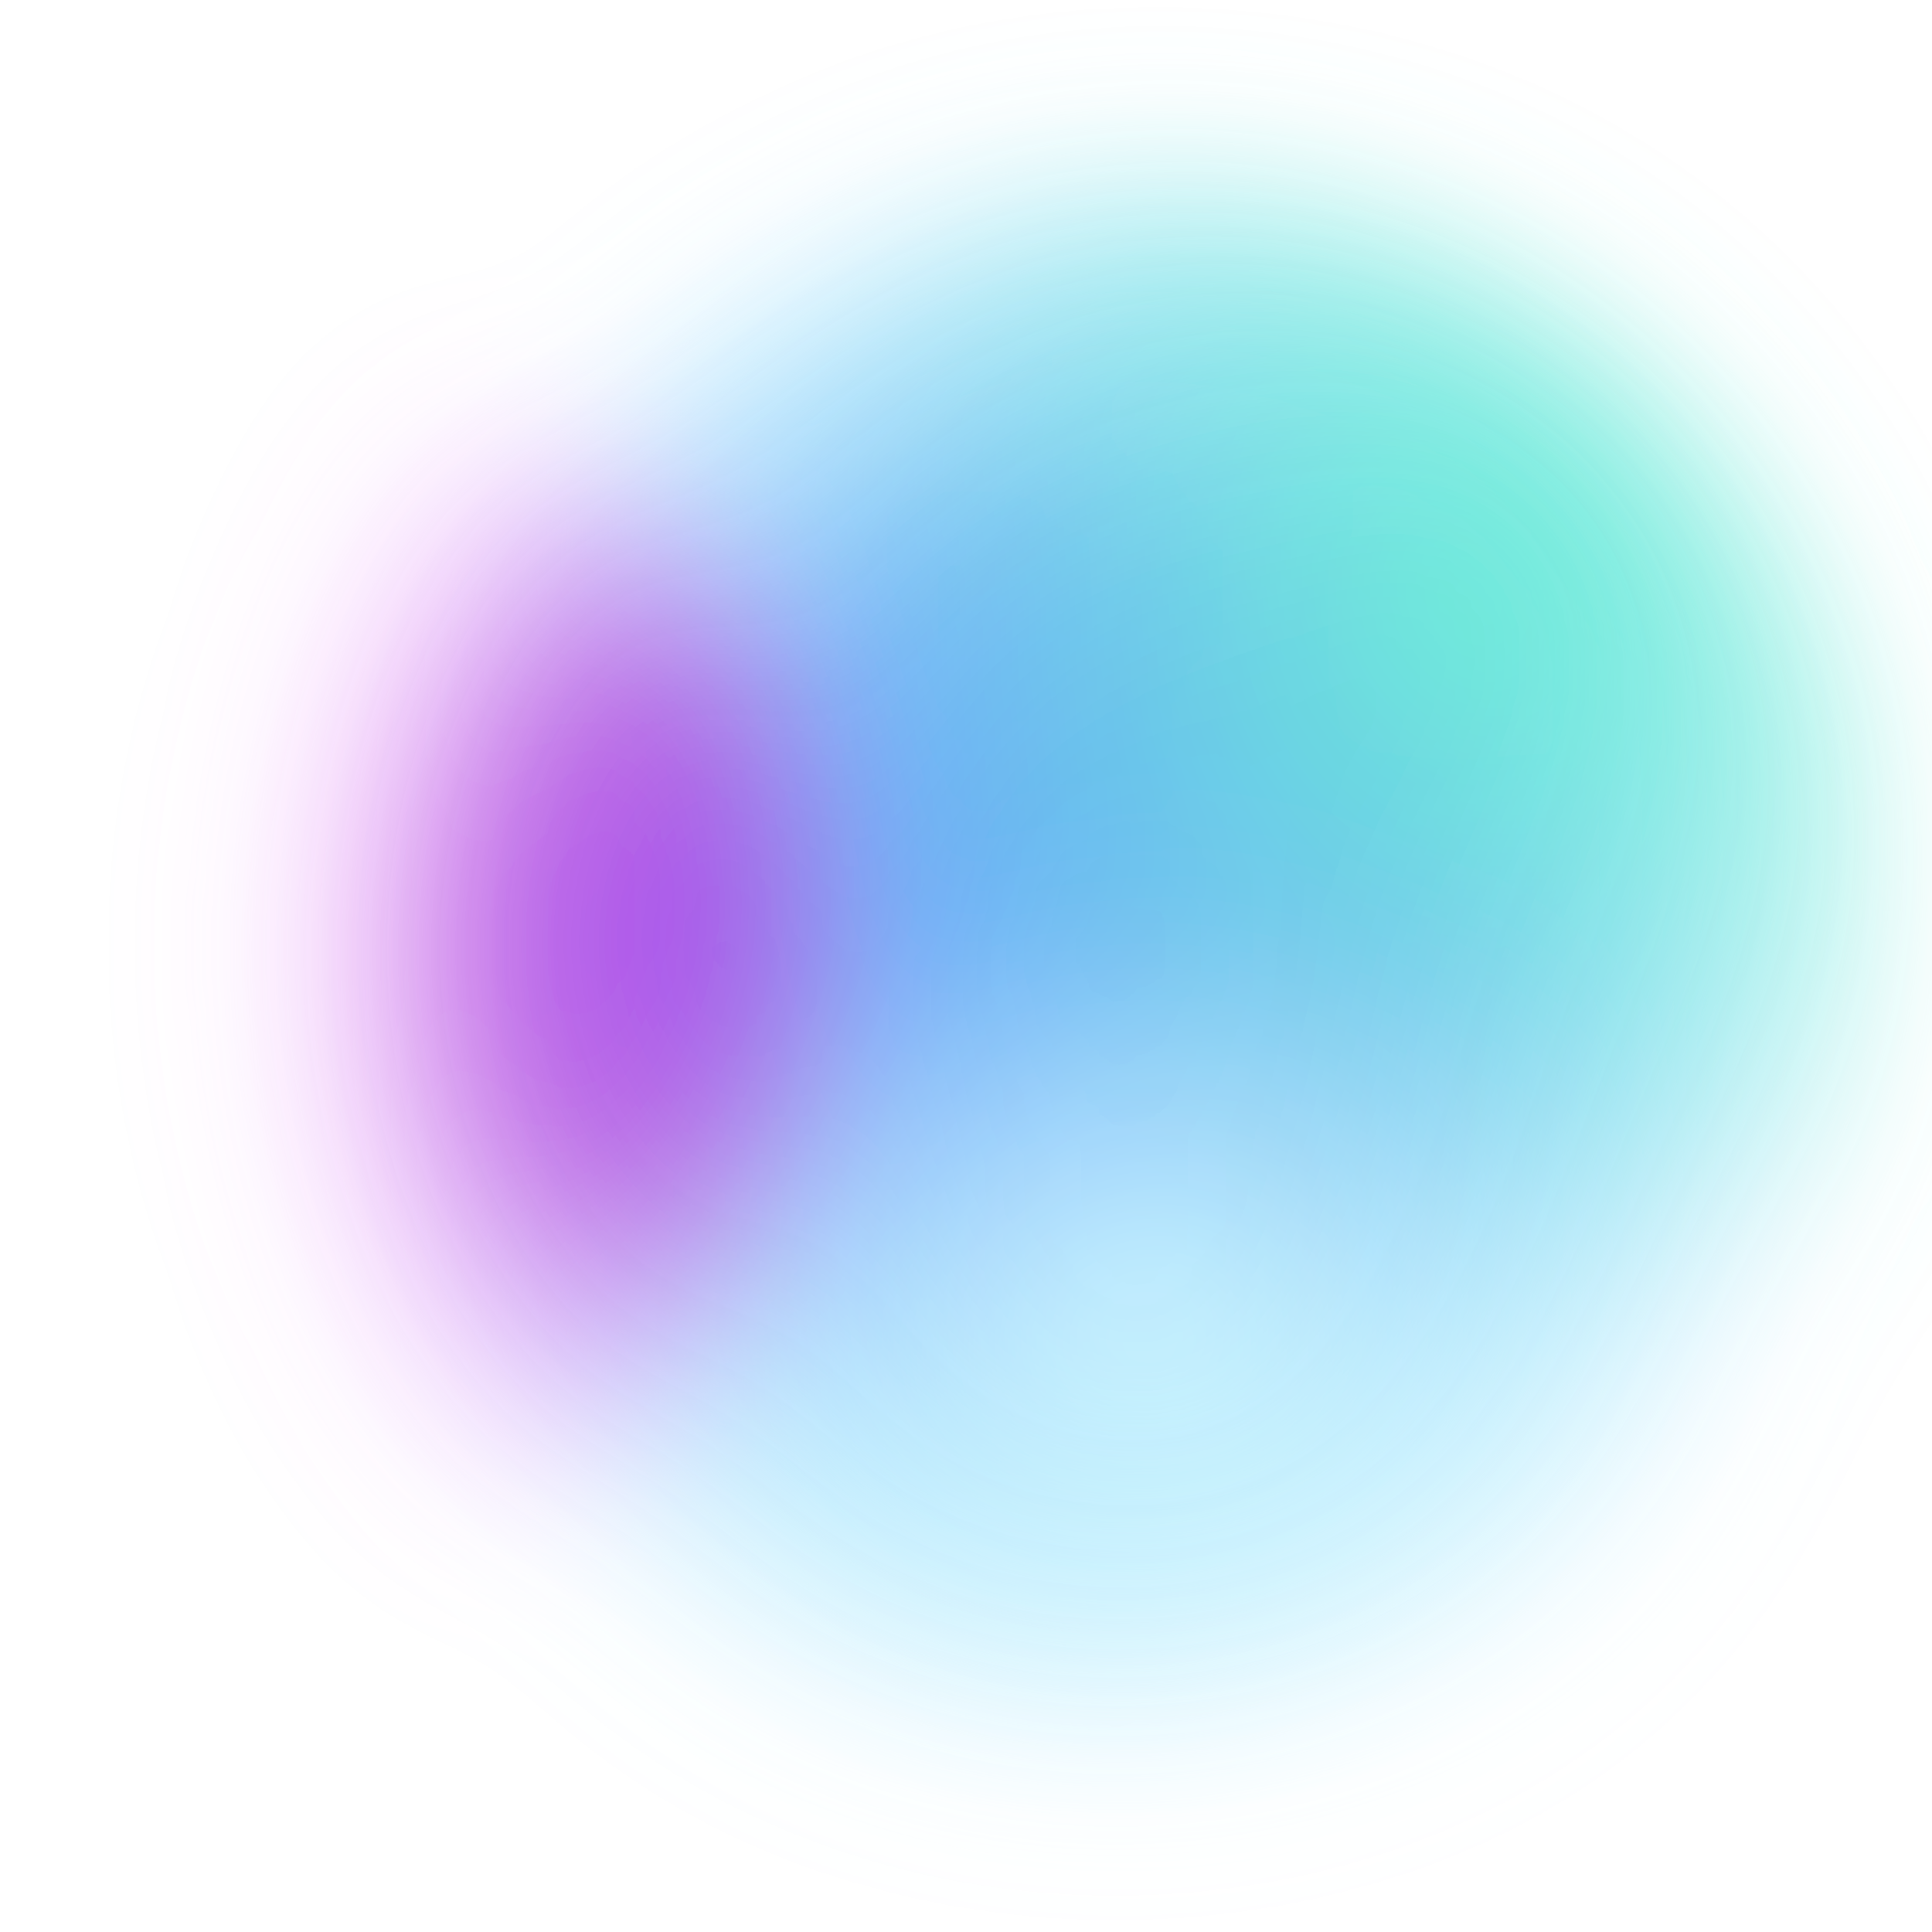
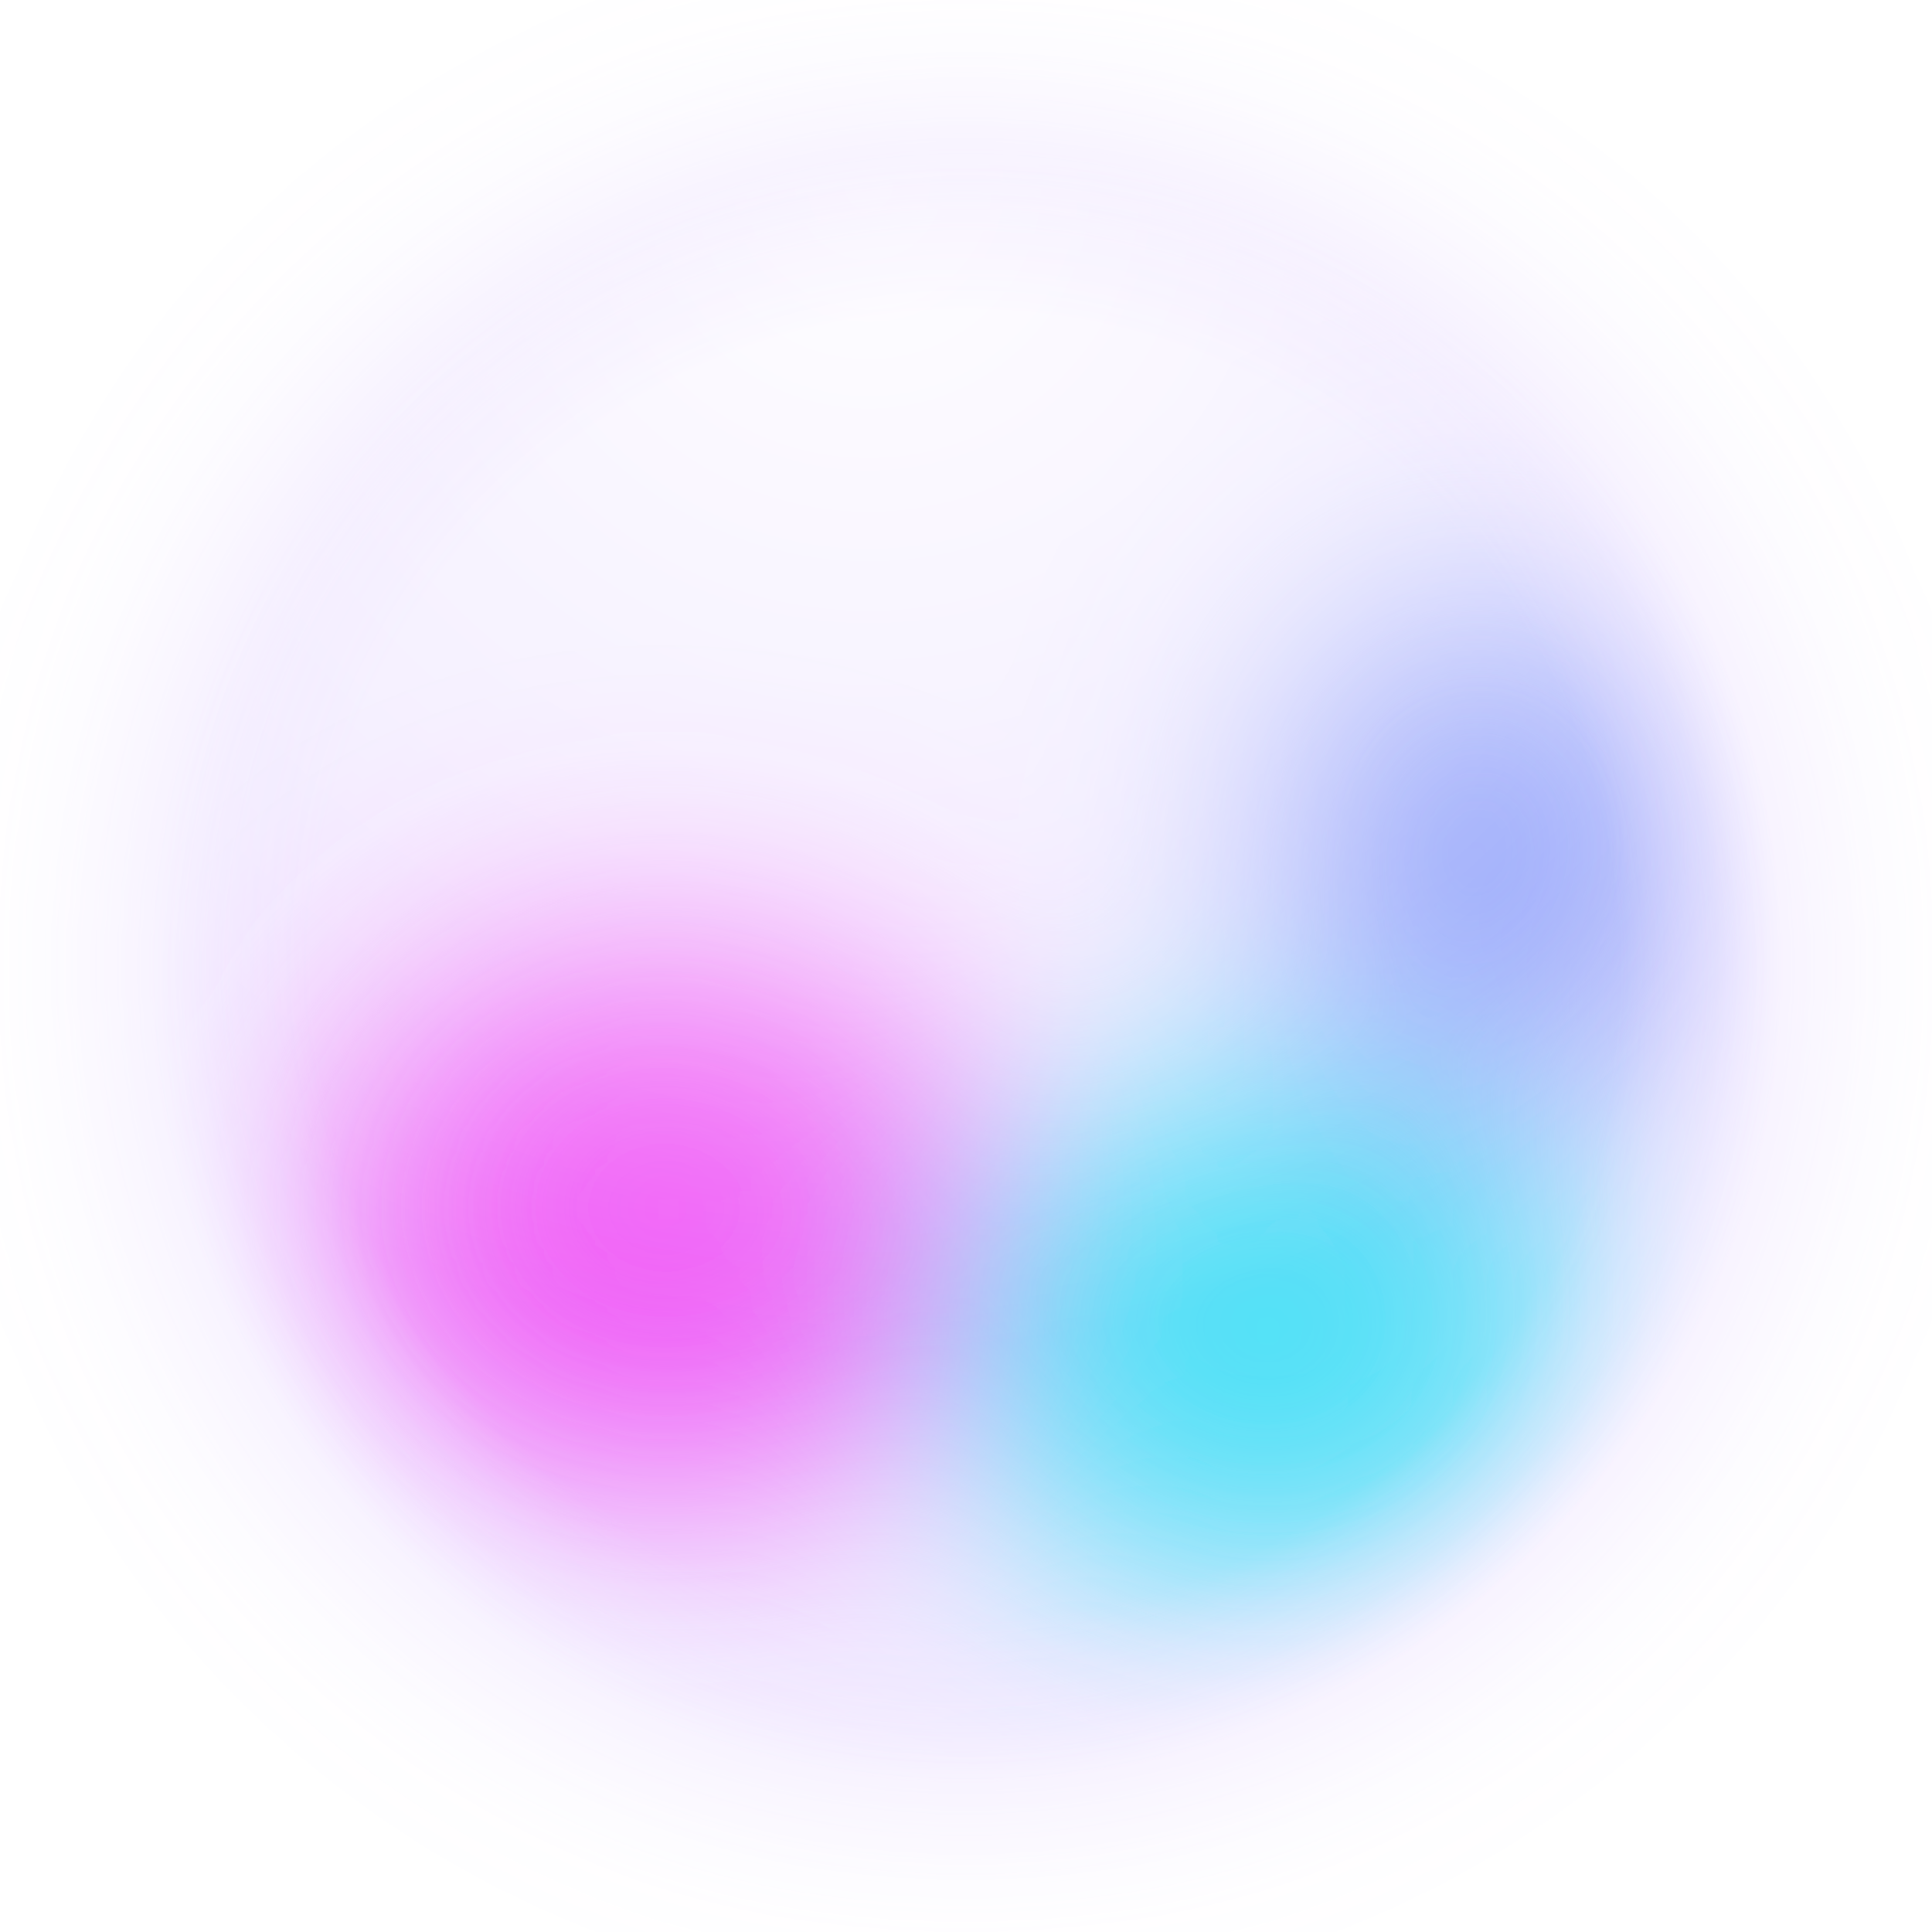
<svg xmlns="http://www.w3.org/2000/svg" viewBox="0 0 64 64">
  <defs>
    <filter id="soft" x="-30%" y="-30%" width="160%" height="160%">
-       <feGaussianBlur stdDeviation="2.6" />
+       <feGaussianBlur stdDeviation="3.2" />
    </filter>
-     <radialGradient id="body" cx="46%" cy="46%" r="52%">
-       <stop offset="0" stop-color="#5B9DF9" />
-       <stop offset=".45" stop-color="#5B9DF9" stop-opacity=".85" />
-       <stop offset=".75" stop-color="#7DD3FC" stop-opacity=".5" />
-       <stop offset="1" stop-color="#7DD3FC" stop-opacity="0" />
+     <filter id="halo" x="-40%" y="-40%" width="180%" height="180%">
+       <feGaussianBlur stdDeviation="2.4" />
+     </filter>
+     <radialGradient id="edge" cx="50%" cy="50%" r="50%">
+       <stop offset=".8" stop-color="#fff" />
+       <stop offset=".92" stop-color="#fff" stop-opacity=".55" />
+       <stop offset="1" stop-color="#fff" stop-opacity="0" />
    </radialGradient>
-     <radialGradient id="aqua" cx="72%" cy="26%" r="46%">
-       <stop offset="0" stop-color="#5EEAD4" stop-opacity=".95" />
-       <stop offset="1" stop-color="#5EEAD4" stop-opacity="0" />
+     <mask id="feather">
+       <circle cx="32" cy="32" r="27" fill="url(#edge)" />
+     </mask>
+     <radialGradient id="mag" cx="50%" cy="50%" r="50%">
+       <stop offset="0" stop-color="#F04DF6" />
+       <stop offset=".45" stop-color="#F04DF6" stop-opacity=".85" />
+       <stop offset="1" stop-color="#F04DF6" stop-opacity="0" />
    </radialGradient>
-     <radialGradient id="violet" cx="74%" cy="48%" r="60%">
-       <stop offset="0" stop-color="#A43BF0" />
-       <stop offset=".4" stop-color="#C026D3" stop-opacity=".8" />
-       <stop offset=".7" stop-color="#E879F9" stop-opacity=".4" />
-       <stop offset="1" stop-color="#E879F9" stop-opacity="0" />
+     <radialGradient id="cyan" cx="50%" cy="50%" r="50%">
+       <stop offset="0" stop-color="#3FE0F6" />
+       <stop offset=".45" stop-color="#3FE0F6" stop-opacity=".85" />
+       <stop offset="1" stop-color="#3FE0F6" stop-opacity="0" />
    </radialGradient>
-     <radialGradient id="pale" cx="50%" cy="50%" r="50%">
-       <stop offset="0" stop-color="#CFFAFE" stop-opacity=".95" />
-       <stop offset="1" stop-color="#CFFAFE" stop-opacity="0" />
+     <radialGradient id="blue" cx="50%" cy="50%" r="50%">
+       <stop offset="0" stop-color="#6A84F8" />
+       <stop offset="1" stop-color="#6A84F8" stop-opacity="0" />
+     </radialGradient>
+     <radialGradient id="light" cx="45%" cy="10%" r="60%">
+       <stop offset="0" stop-color="#fff" stop-opacity=".95" />
+       <stop offset=".45" stop-color="#fff" stop-opacity=".45" />
+       <stop offset="1" stop-color="#fff" stop-opacity="0" />
+     </radialGradient>
+     <radialGradient id="glow" cx="50%" cy="50%" r="50%">
+       <stop offset=".55" stop-color="#C8A5FF" stop-opacity=".45" />
+       <stop offset="1" stop-color="#C8A5FF" stop-opacity="0" />
    </radialGradient>
  </defs>
-   <g filter="url(#soft)" opacity=".95">
-     <ellipse cx="38" cy="33" rx="25" ry="27" fill="url(#body)" />
-     <ellipse cx="38" cy="33" rx="25" ry="27" fill="url(#aqua)" />
-     <ellipse cx="16" cy="32" rx="11" ry="18" fill="url(#violet)" opacity=".85" />
-     <ellipse cx="38" cy="44" rx="19" ry="15" fill="url(#pale)" />
+   <circle cx="32" cy="32" r="31" fill="url(#glow)" filter="url(#halo)" />
+   <g mask="url(#feather)">
+     <circle cx="32" cy="32" r="27" fill="#F1EAFF" />
+     <g filter="url(#soft)">
+       <ellipse cx="22" cy="40" rx="15" ry="13" fill="url(#mag)" />
+       <ellipse cx="42" cy="44" rx="14" ry="12" fill="url(#cyan)" />
+       <ellipse cx="49" cy="28" rx="11" ry="13" fill="url(#blue)" />
+     </g>
+     <rect x="0" y="0" width="64" height="64" fill="url(#light)" />
  </g>
</svg>
